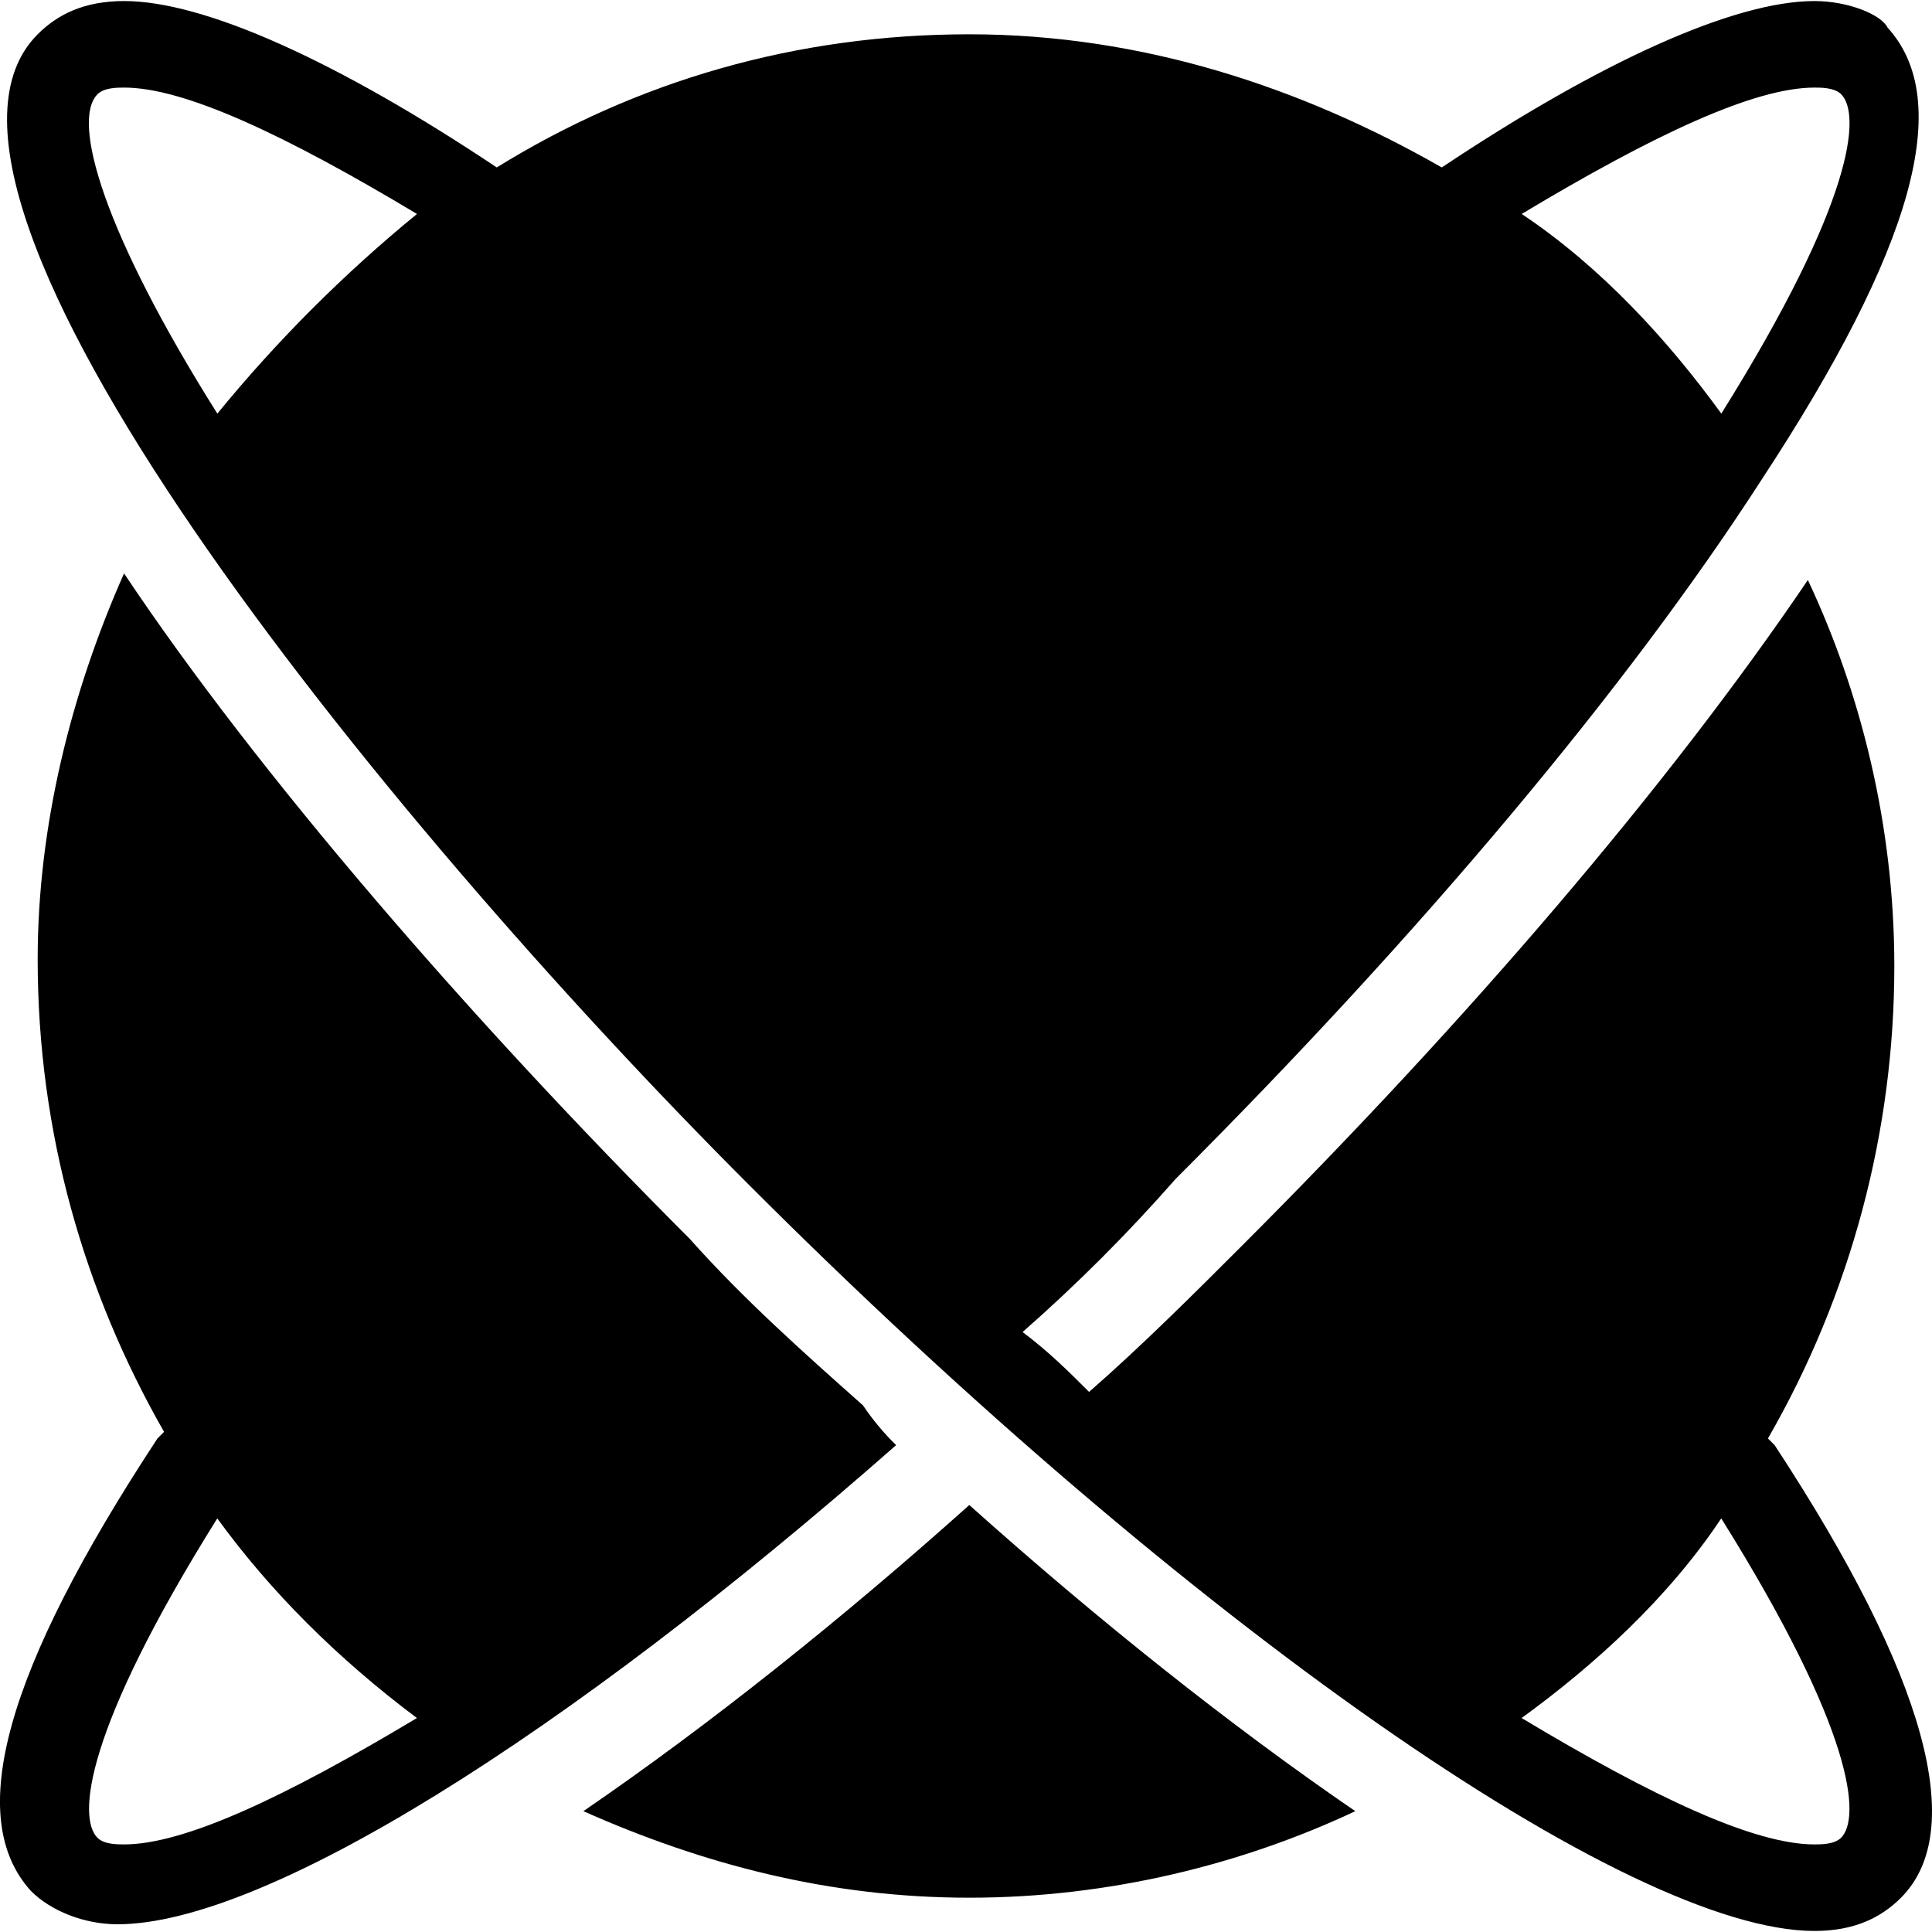
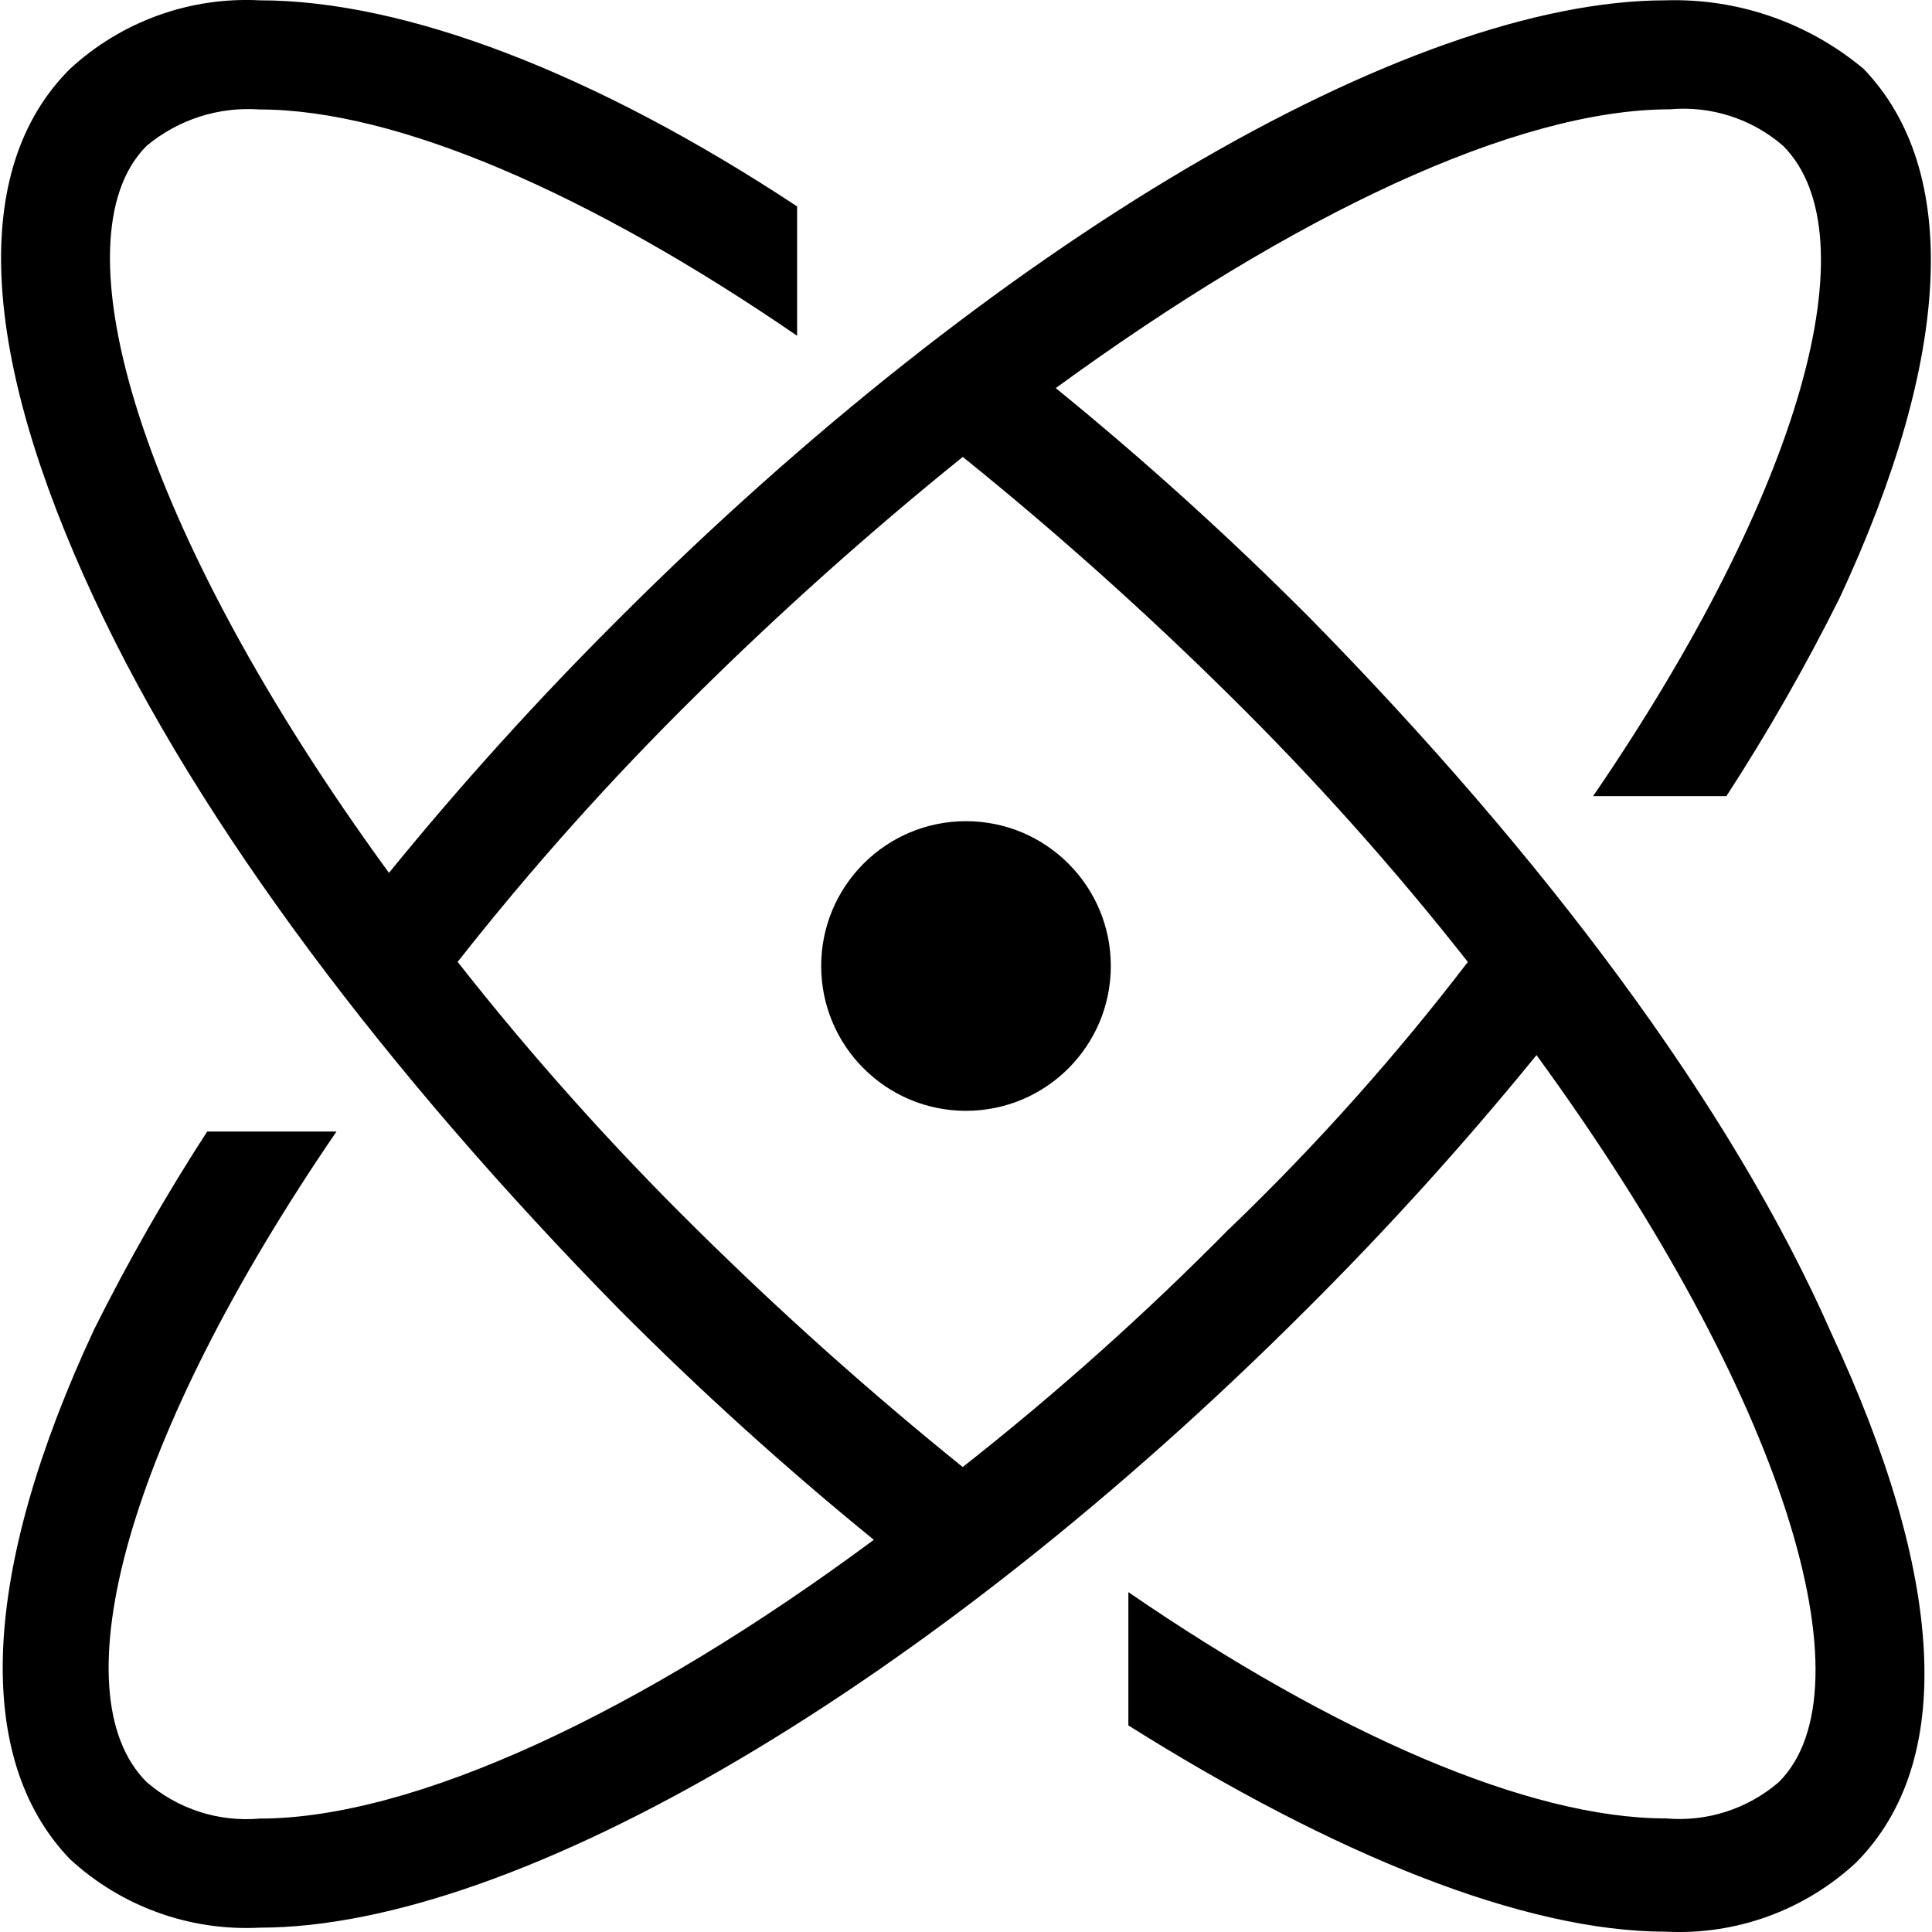
<svg xmlns="http://www.w3.org/2000/svg" role="img" viewBox="0 0 24 24">
-   <path d="M7.247 22.499c1.488.661 3.058 1.075 4.794 1.075 1.736 0 3.39-.414 4.795-1.075-1.57-1.075-3.224-2.397-4.795-3.803-1.57 1.406-3.224 2.728-4.794 3.803zm14.715-4.63A11.75 11.75 0 0 0 23.532 12c0-1.736-.413-3.39-1.074-4.795-1.736 2.563-4.216 5.456-7.027 8.267-.579.579-1.24 1.24-1.902 1.819-.248-.248-.496-.496-.826-.744a20.637 20.637 0 0 0 1.901-1.902c3.059-3.058 5.622-6.117 7.275-8.68 1.901-2.893 2.397-4.712 1.57-5.621-.082-.166-.495-.331-.909-.331-.992 0-2.645.744-4.63 2.067-1.735-.992-3.72-1.654-5.869-1.654-2.15 0-4.133.579-5.87 1.654C4.189.757 2.535.013 1.543.013 1.046.013.716.178.468.426-1.516 2.41 4.684 10.1 9.313 14.728c5.456 5.456 10.913 9.259 13.227 9.259.496 0 .827-.165 1.075-.413.827-.827.33-2.728-1.57-5.622l-.083-.083zm.578-16.781c.083 0 .248 0 .331.082.248.248.165 1.323-1.488 3.968-.661-.909-1.488-1.818-2.48-2.48 1.653-.992 2.893-1.57 3.637-1.57zM2.7 5.138C1.294 2.906.88 1.501 1.212 1.17c.082-.082.248-.082.33-.082.744 0 1.984.578 3.638 1.57a17.58 17.58 0 0 0-2.48 2.48zM22.87 22.83c-.083.082-.248.082-.33.082-.745 0-1.985-.578-3.638-1.57.91-.662 1.819-1.488 2.48-2.48 1.653 2.645 1.736 3.72 1.488 3.968zm-12.152-5.374c-.744-.661-1.488-1.323-2.15-2.067-2.728-2.728-5.373-5.786-7.027-8.266C.881 8.61.468 10.264.468 11.917c0 2.15.578 4.134 1.57 5.87l-.082.082C.054 20.763-.442 22.582.385 23.491c.248.248.661.413 1.075.413 1.818 0 5.539-2.314 9.672-5.952a3.13 3.13 0 0 1-.413-.496zm-9.177 5.456c-.082 0-.248 0-.33-.082-.248-.248-.166-1.323 1.488-3.968.661.909 1.488 1.736 2.48 2.48-1.654.992-2.894 1.57-3.638 1.57z" />
+   <path d="M13.799 12A1.799 1.799 0 0 1 12 13.799 1.799 1.799 0 0 1 10.201 12 1.799 1.799 0 0 1 12 10.201 1.799 1.799 0 0 1 13.799 12m1.473 3.262a35.222 35.222 0 0 1-3.313 2.962 44.078 44.078 0 0 1-3.313-2.962 35.213 35.213 0 0 1-2.961-3.313A35.213 35.213 0 0 1 8.647 8.637a43.934 43.934 0 0 1 3.313-2.961 43.934 43.934 0 0 1 3.313 2.961 35.129 35.129 0 0 1 2.961 3.313 29.265 29.265 0 0 1-2.961 3.313m1.004-7.581a40.918 40.918 0 0 0-3.162-2.861c2.961-2.159 5.722-3.463 7.629-3.463a1.889 1.889 0 0 1 1.405.452c1.104 1.104.251 4.266-2.359 8.08h1.656a25.097 25.097 0 0 0 1.405-2.459c1.405-3.011 1.506-5.32.3-6.575a3.659 3.659 0 0 0-2.458-.852c-3.212 0-8.333 3.011-13 7.677a40.918 40.918 0 0 0-2.861 3.162C1.721 6.579.667 2.966 1.821 1.812a1.968 1.968 0 0 1 1.405-.452c1.707 0 4.116 1.054 6.676 2.811V2.564C7.392.908 5.034.004 3.226.004a3.229 3.229 0 0 0-2.359.854c-1.255 1.255-1.103 3.563.302 6.575 1.304 2.811 3.663 5.922 6.524 8.834a40.918 40.918 0 0 0 3.162 2.861c-2.911 2.159-5.722 3.463-7.629 3.463a1.892 1.892 0 0 1-1.405-.454c-1.104-1.104-.251-4.266 2.359-8.081H2.574a25.167 25.167 0 0 0-1.405 2.459c-1.405 3.014-1.506 5.322-.302 6.578a3.232 3.232 0 0 0 2.359.853c3.212 0 8.332-3.011 13-7.677a40.808 40.808 0 0 0 2.861-3.162c3.109 4.264 4.166 7.878 3.011 9.03a1.891 1.891 0 0 1-1.405.452c-1.706 0-4.116-1.054-6.676-2.811v1.656c2.56 1.609 4.919 2.562 6.676 2.562a3.229 3.229 0 0 0 2.359-.854c1.255-1.255 1.104-3.563-.3-6.575-1.256-2.861-3.615-5.973-6.476-8.886Z" />
</svg>
